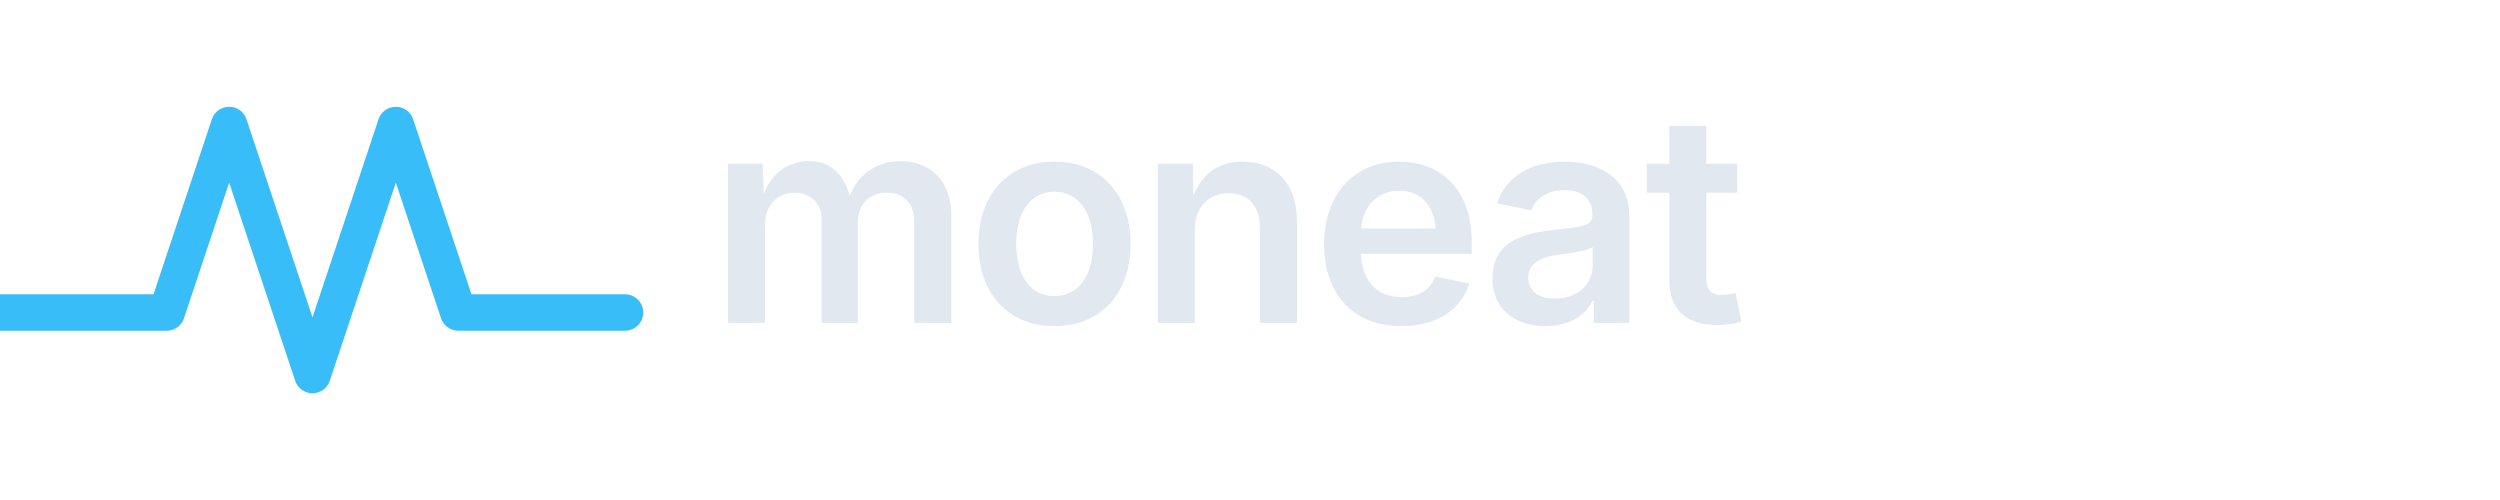
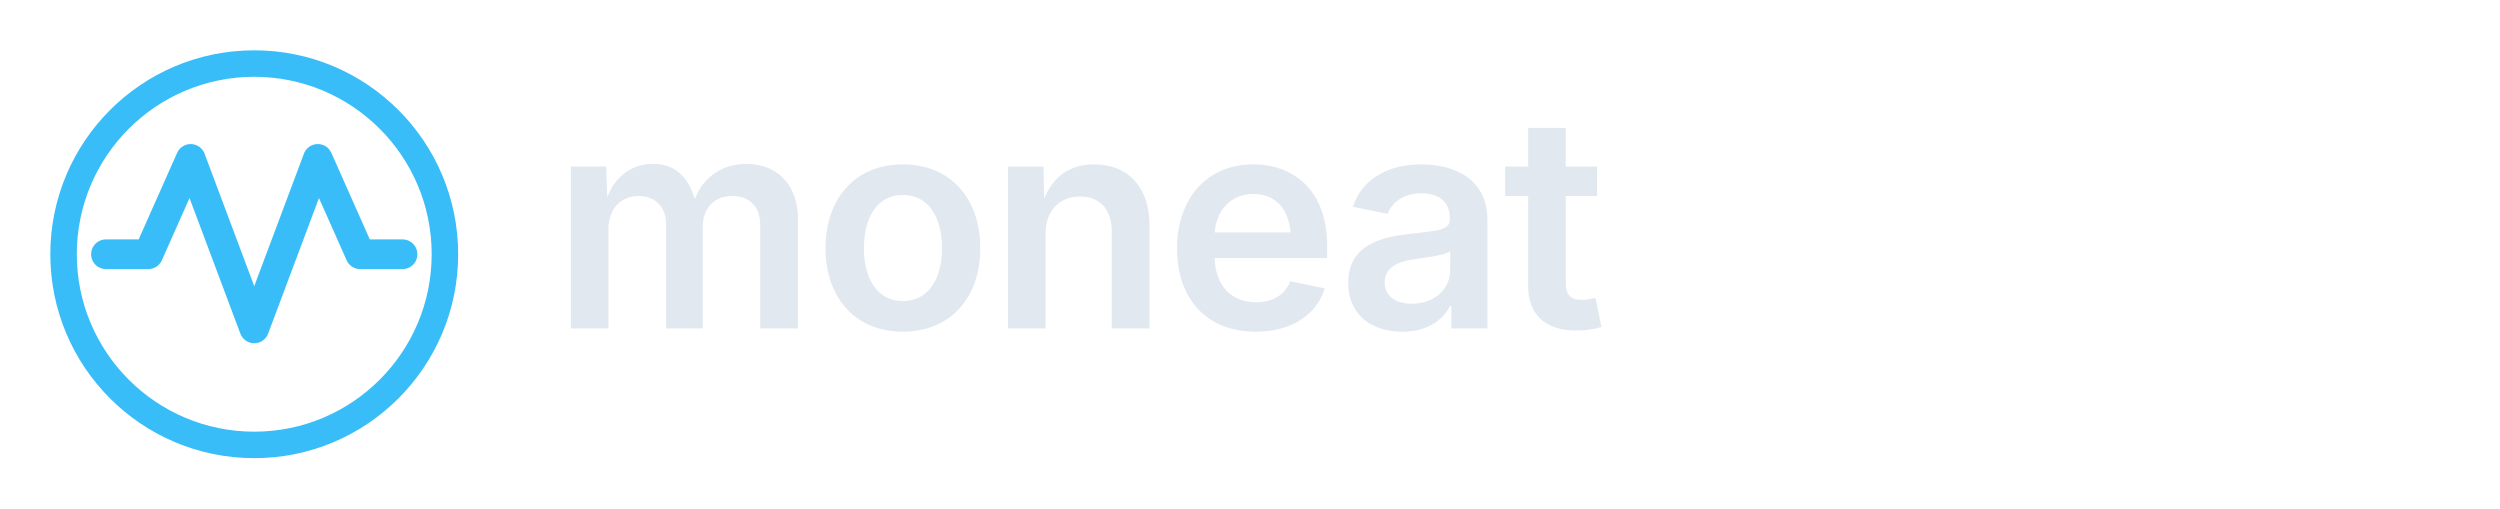
- <svg xmlns="http://www.w3.org/2000/svg" viewBox="0 0 240 48">
-   <polyline points="0,30 16,30 22,12 30,36 38,12 44,30 60,30" fill="none" stroke="#38bdf8" stroke-width="3.5" stroke-linecap="round" stroke-linejoin="round" />
-   <text x="68" y="31" font-family="system-ui, -apple-system, sans-serif" font-size="28" font-weight="600" fill="#e2e8f0" letter-spacing="-0.5">moneat</text>
+ <svg xmlns="http://www.w3.org/2000/svg" viewBox="0 0 236 48" role="img" aria-label="Moneat">
+   <circle cx="24" cy="24" r="18" fill="none" stroke="#38bdf8" stroke-width="2.5" />
+   <polyline points="10,24 14,24 18,15 24,31 30,15 34,24 38,24" fill="none" stroke="#38bdf8" stroke-width="2.8" stroke-linecap="round" stroke-linejoin="round" />
+   <text x="52" y="31" font-family="system-ui, -apple-system, sans-serif" font-size="28" font-weight="600" fill="#e2e8f0" letter-spacing="-0.5">moneat</text>
</svg>
